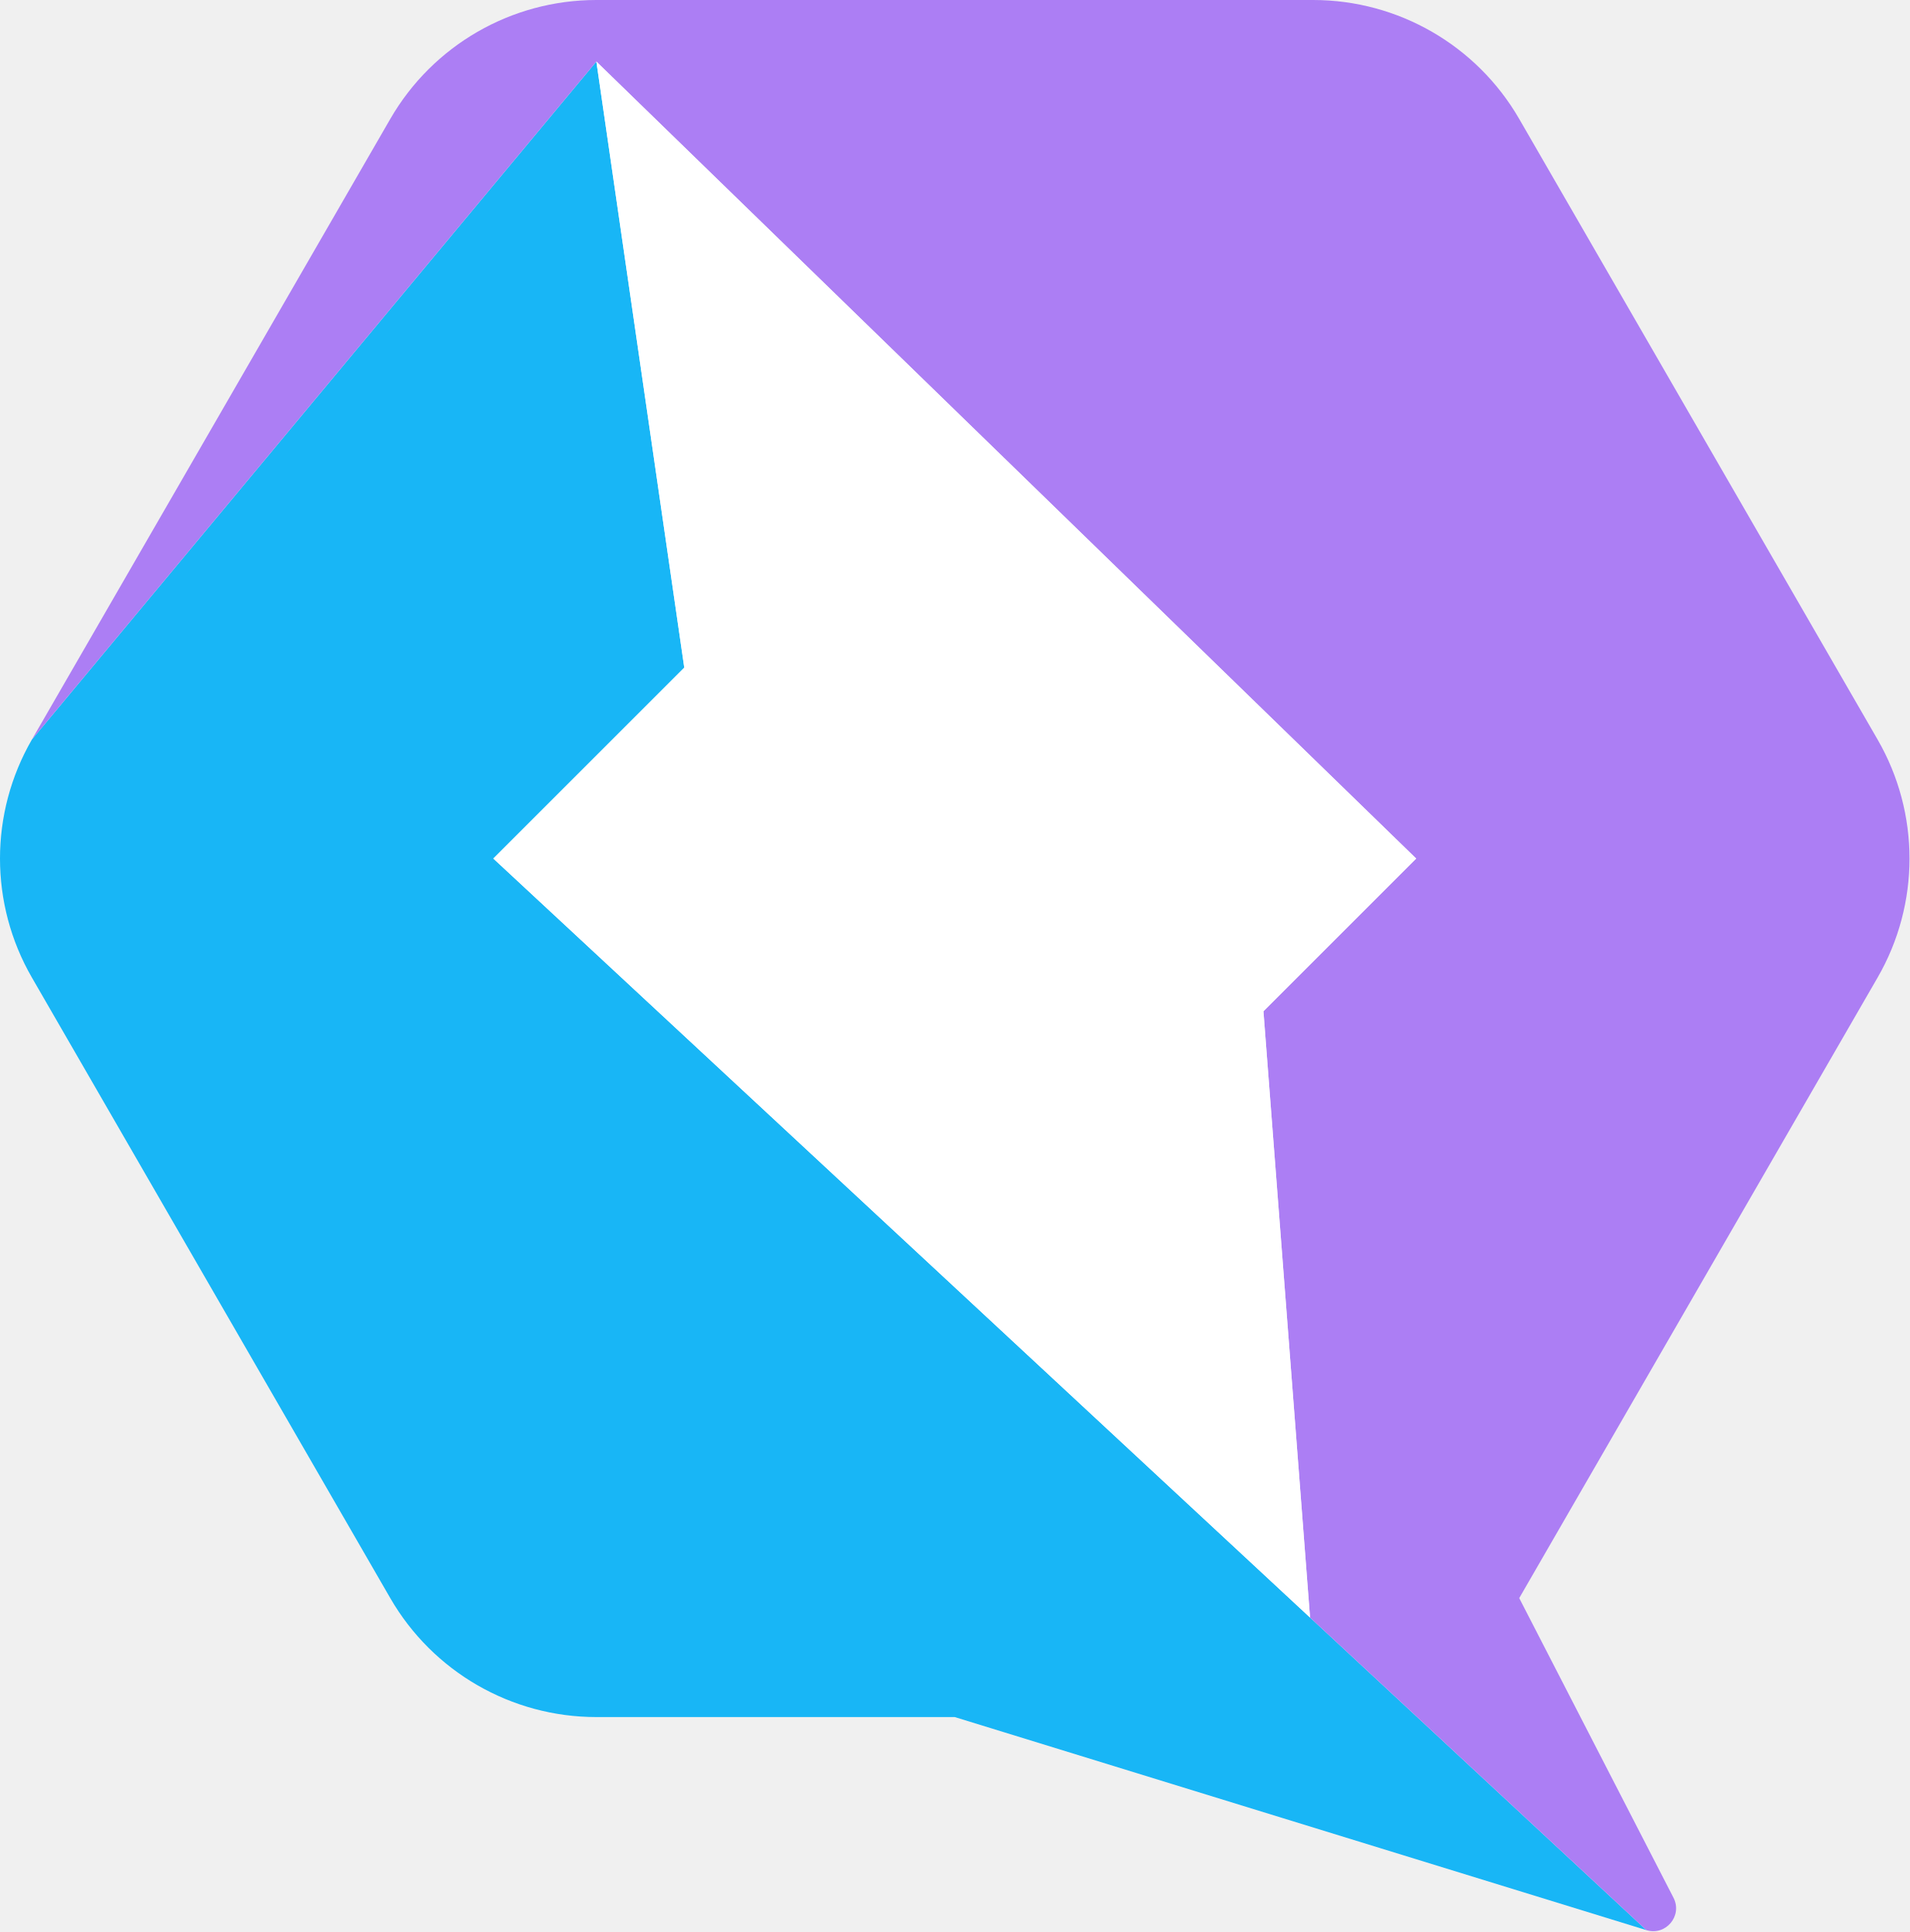
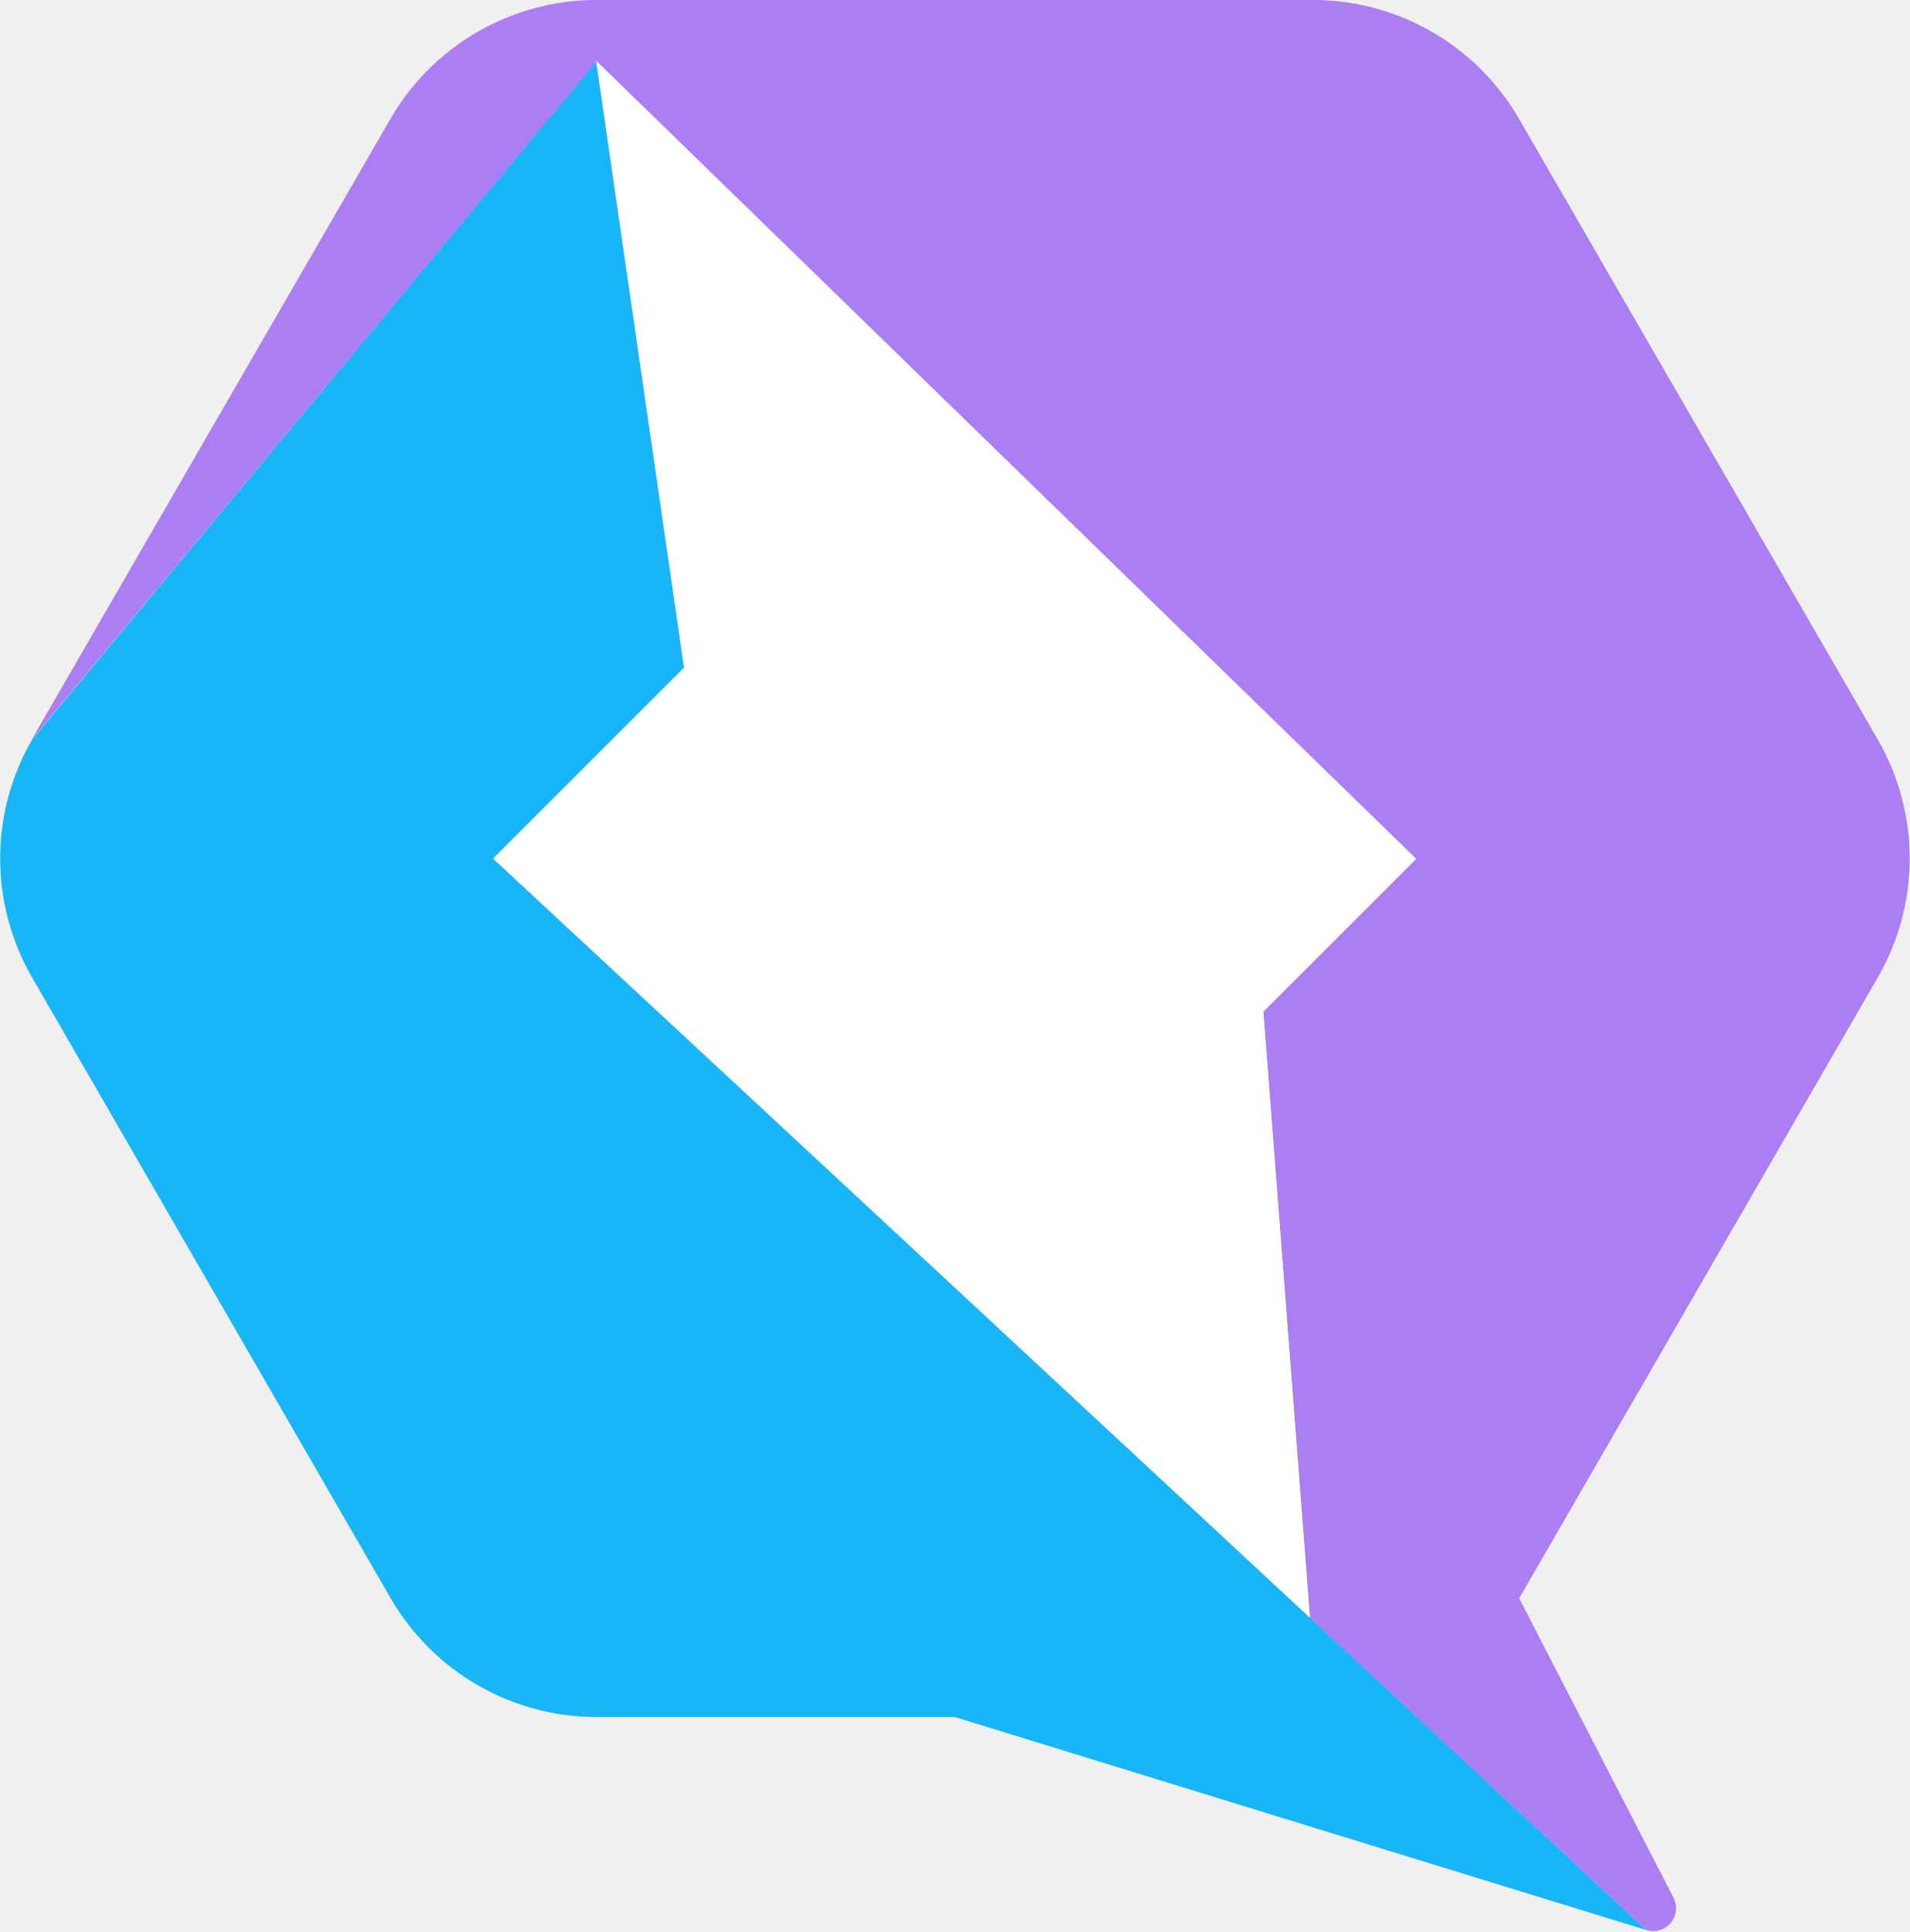
- <svg xmlns="http://www.w3.org/2000/svg" width="500" height="506" viewBox="0 0 500 506" fill="none">
-   <path fill-rule="evenodd" clip-rule="evenodd" d="M250 449.707L431.102 505.511L343.037 423.652L129.174 224.859L179.178 174.86L156.157 16.117L8.348 193.702C-2.783 212.982 -2.783 236.736 8.349 256.016L102.191 418.551C113.323 437.831 133.894 449.707 156.156 449.707L250 449.707Z" fill="#18B6F6" />
-   <path d="M343.843 0L156.157 1.74069e-05C133.894 1.94717e-05 113.323 11.877 102.192 31.157L8.348 193.702L156.157 16.117L370.826 224.859L330.828 264.86L343.037 423.652L431.102 505.511C436.18 507.075 440.635 501.755 438.204 497.031L397.809 418.551L491.651 256.016C502.783 236.736 502.783 212.982 491.652 193.702L397.808 31.157C386.677 11.877 366.106 -2.06475e-06 343.843 0Z" fill="#AC7EF4" />
-   <path d="M370.826 224.859L156.157 16.117L179.178 174.86L129.174 224.859L343.037 423.652L330.828 264.86L370.826 224.859Z" fill="white" />
+ <svg xmlns="http://www.w3.org/2000/svg" viewBox="0 0 500 506">
+   <path fill="#18B6F6" d="m250 449.7 181.1 55.8-88-81.8-214-198.8 50-50-23-158.8L8.4 193.7a62.3 62.3 0 0 0 0 62.3l93.9 162.6a62.3 62.3 0 0 0 54 31.1H250Z" />
+   <path fill="#AC7EF4" d="M343.8 0H156.2a62.3 62.3 0 0 0-54 31.2L8.3 193.7 156.2 16.1 370.8 225l-40 40L343 423.7l88.1 81.8a6 6 0 0 0 7.1-8.5l-40.4-78.4L491.7 256a62.3 62.3 0 0 0 0-62.3L397.8 31.2a62.3 62.3 0 0 0-54-31.2Z" />
+   <path fill="#fff" d="M370.8 224.9 156.2 16l23 158.8-50 50L343 423.7l-12.2-158.8 40-40Z" />
</svg>
